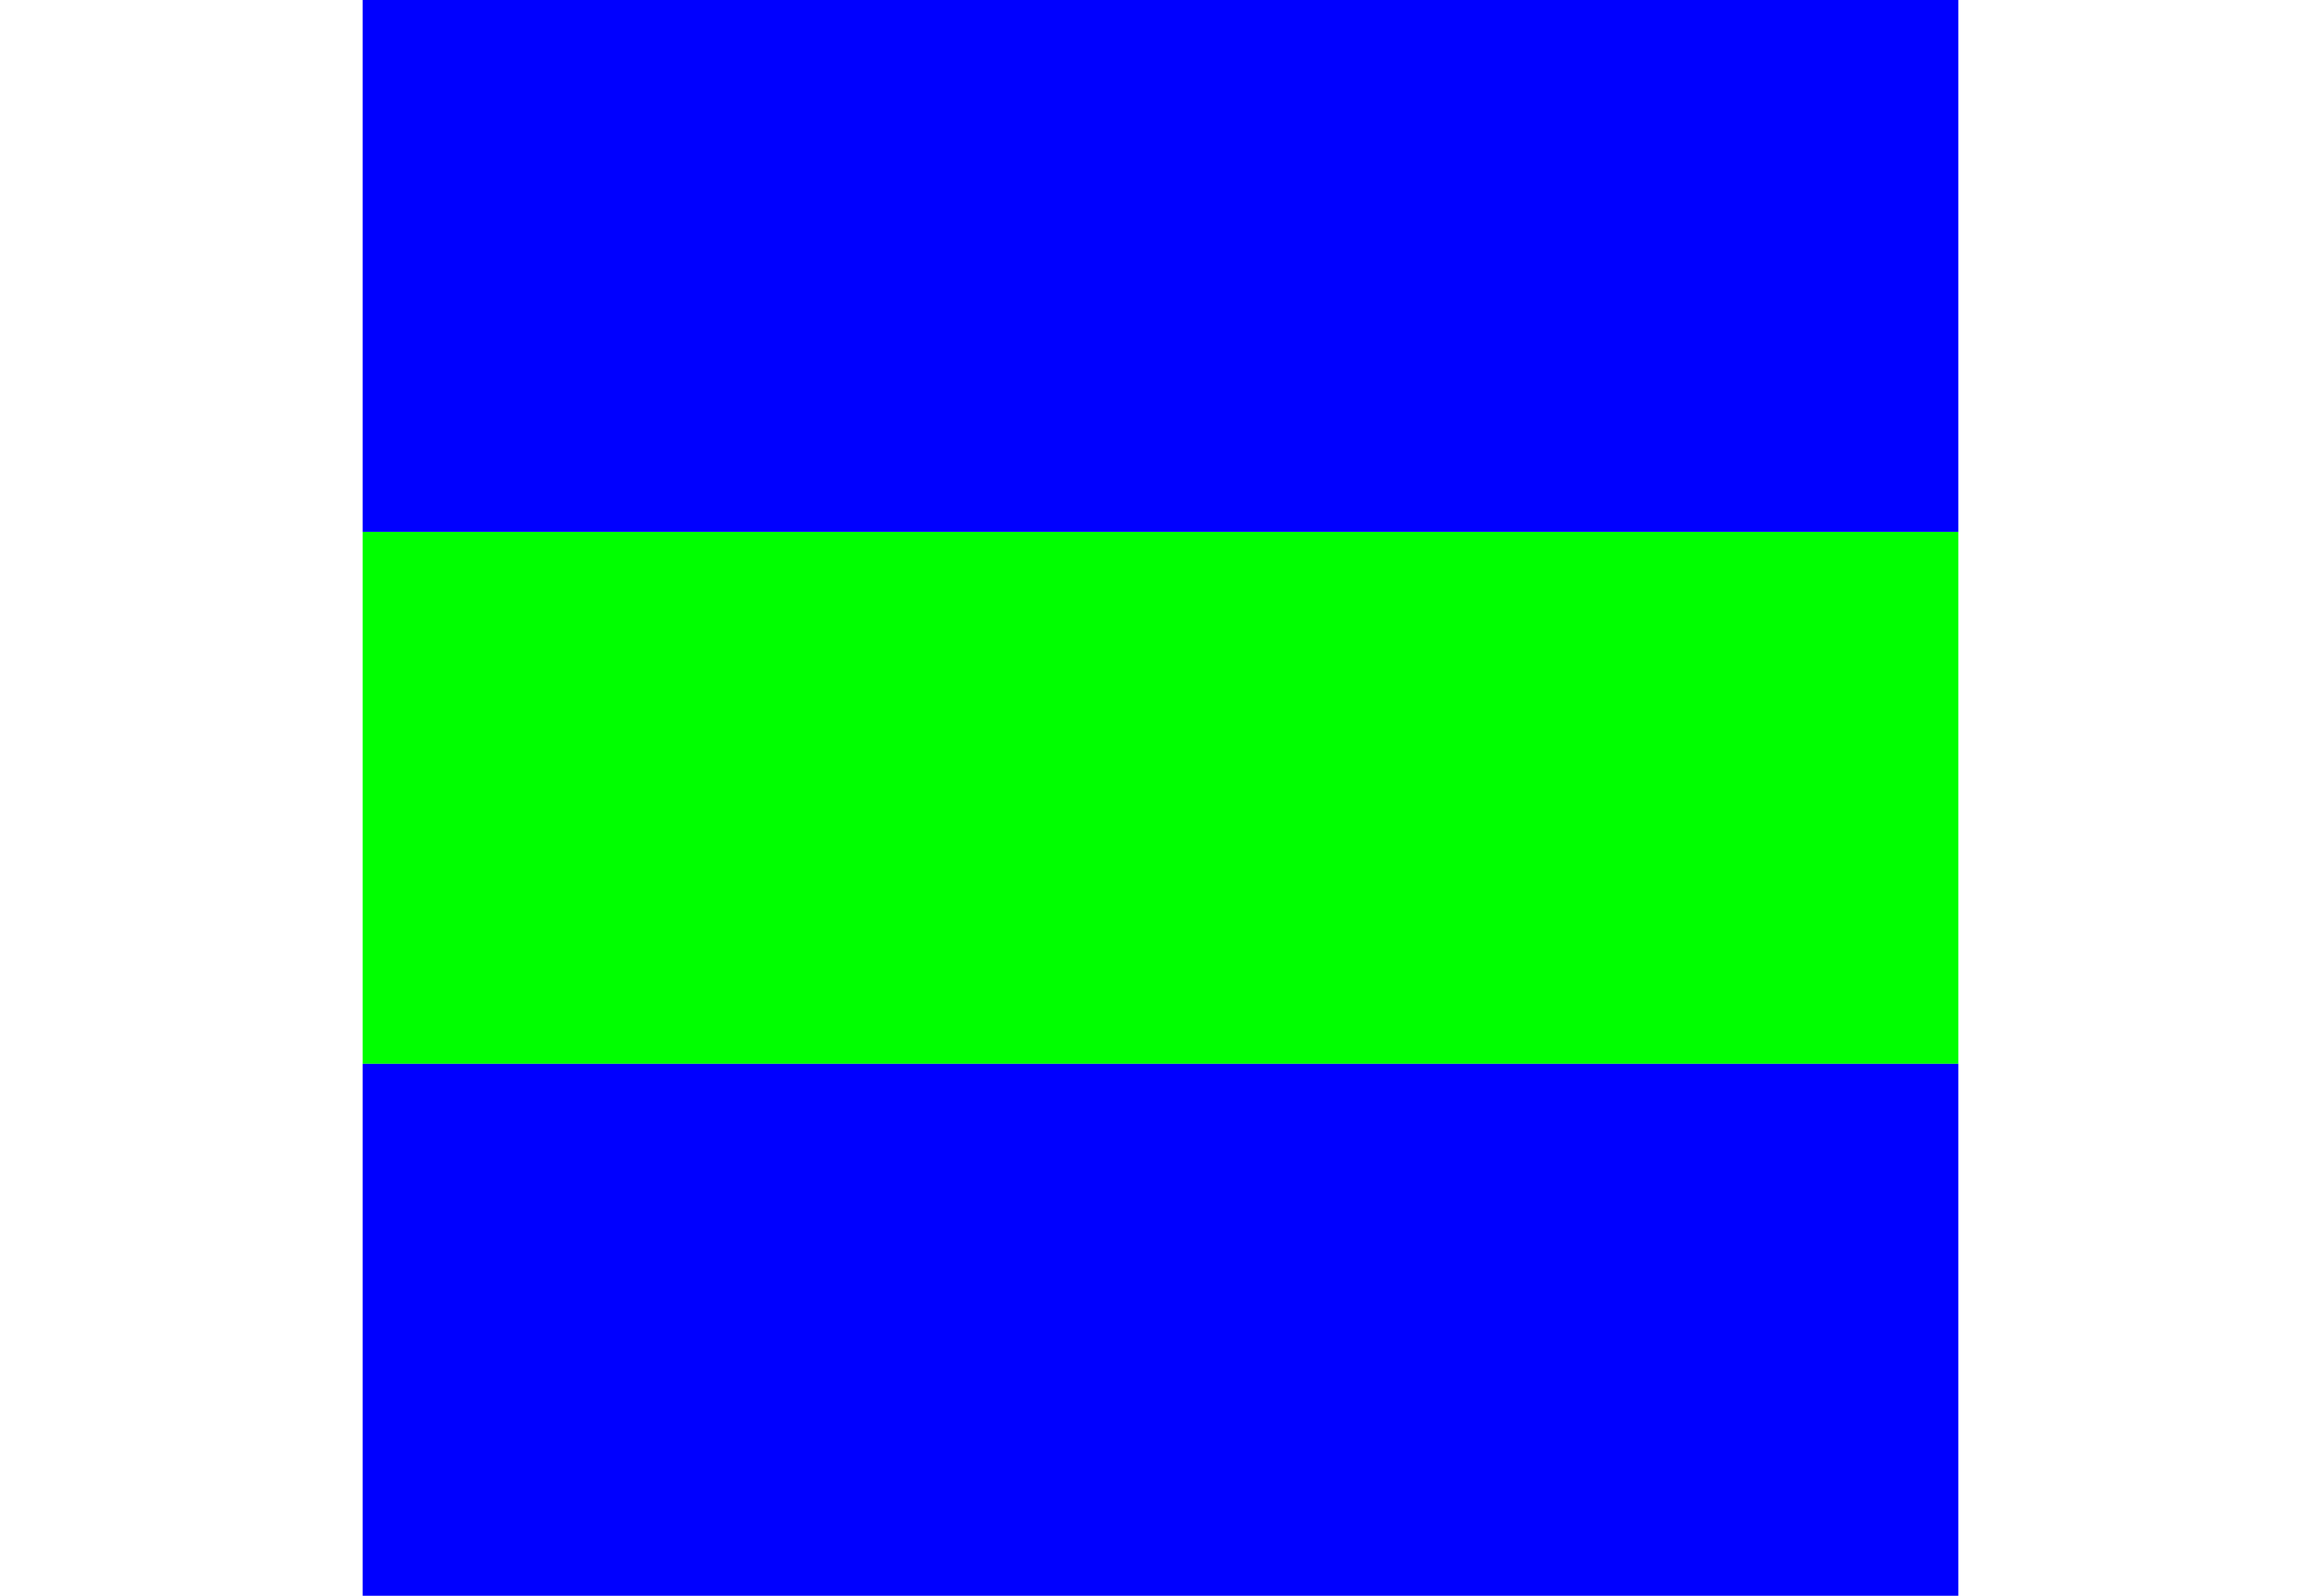
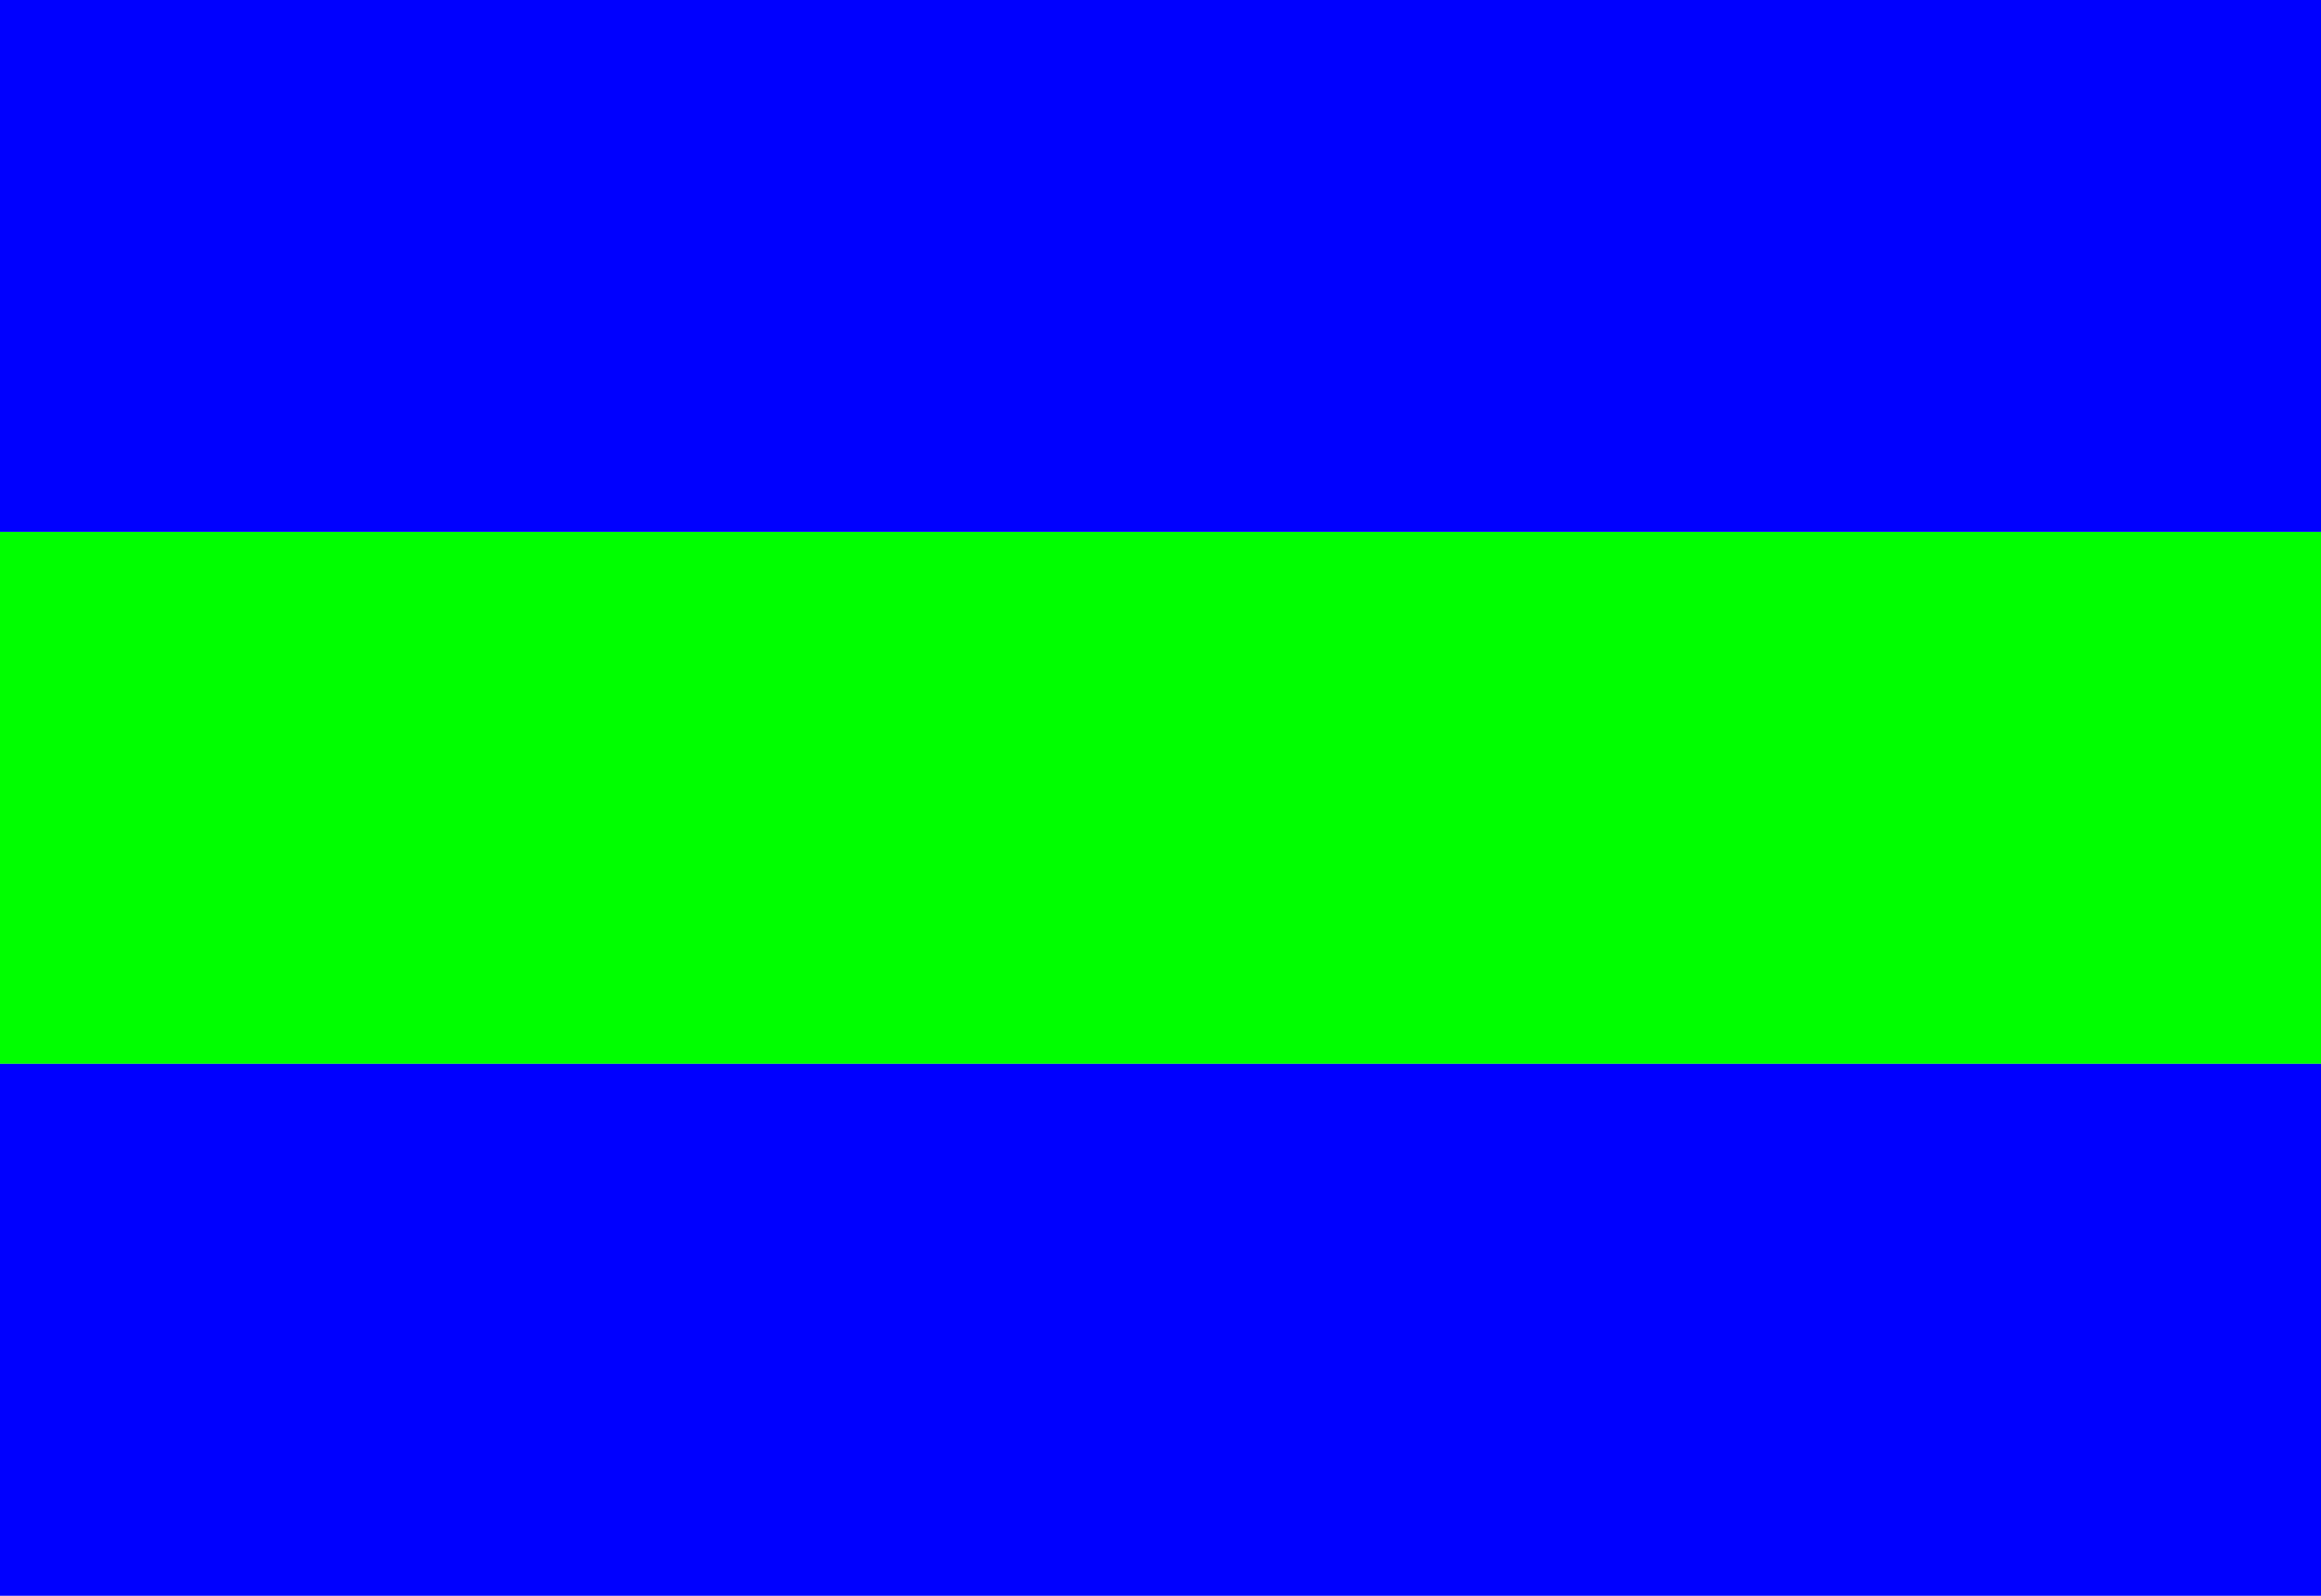
<svg xmlns="http://www.w3.org/2000/svg" version="1.1" width="576" height="396" viewBox="0 0 576 396">
  <style>
.blue{fill:rgb(0,0,255);}
.green{fill:rgb(0,255,0);}
</style>
  <g>
    <g>
-       <rect x="90" y="0" width="396" height="132" class="blue" />
-       <rect x="90" y="132" width="396" height="132" class="green" />
-       <rect x="90" y="264" width="396" height="132" class="blue" />
+       <rect x="0" y="0" width="576" height="132" class="blue" />
+       <rect x="0" y="132" width="576" height="132" class="green" />
+       <rect x="0" y="264" width="576" height="132" class="blue" />
    </g>
  </g>
</svg>
